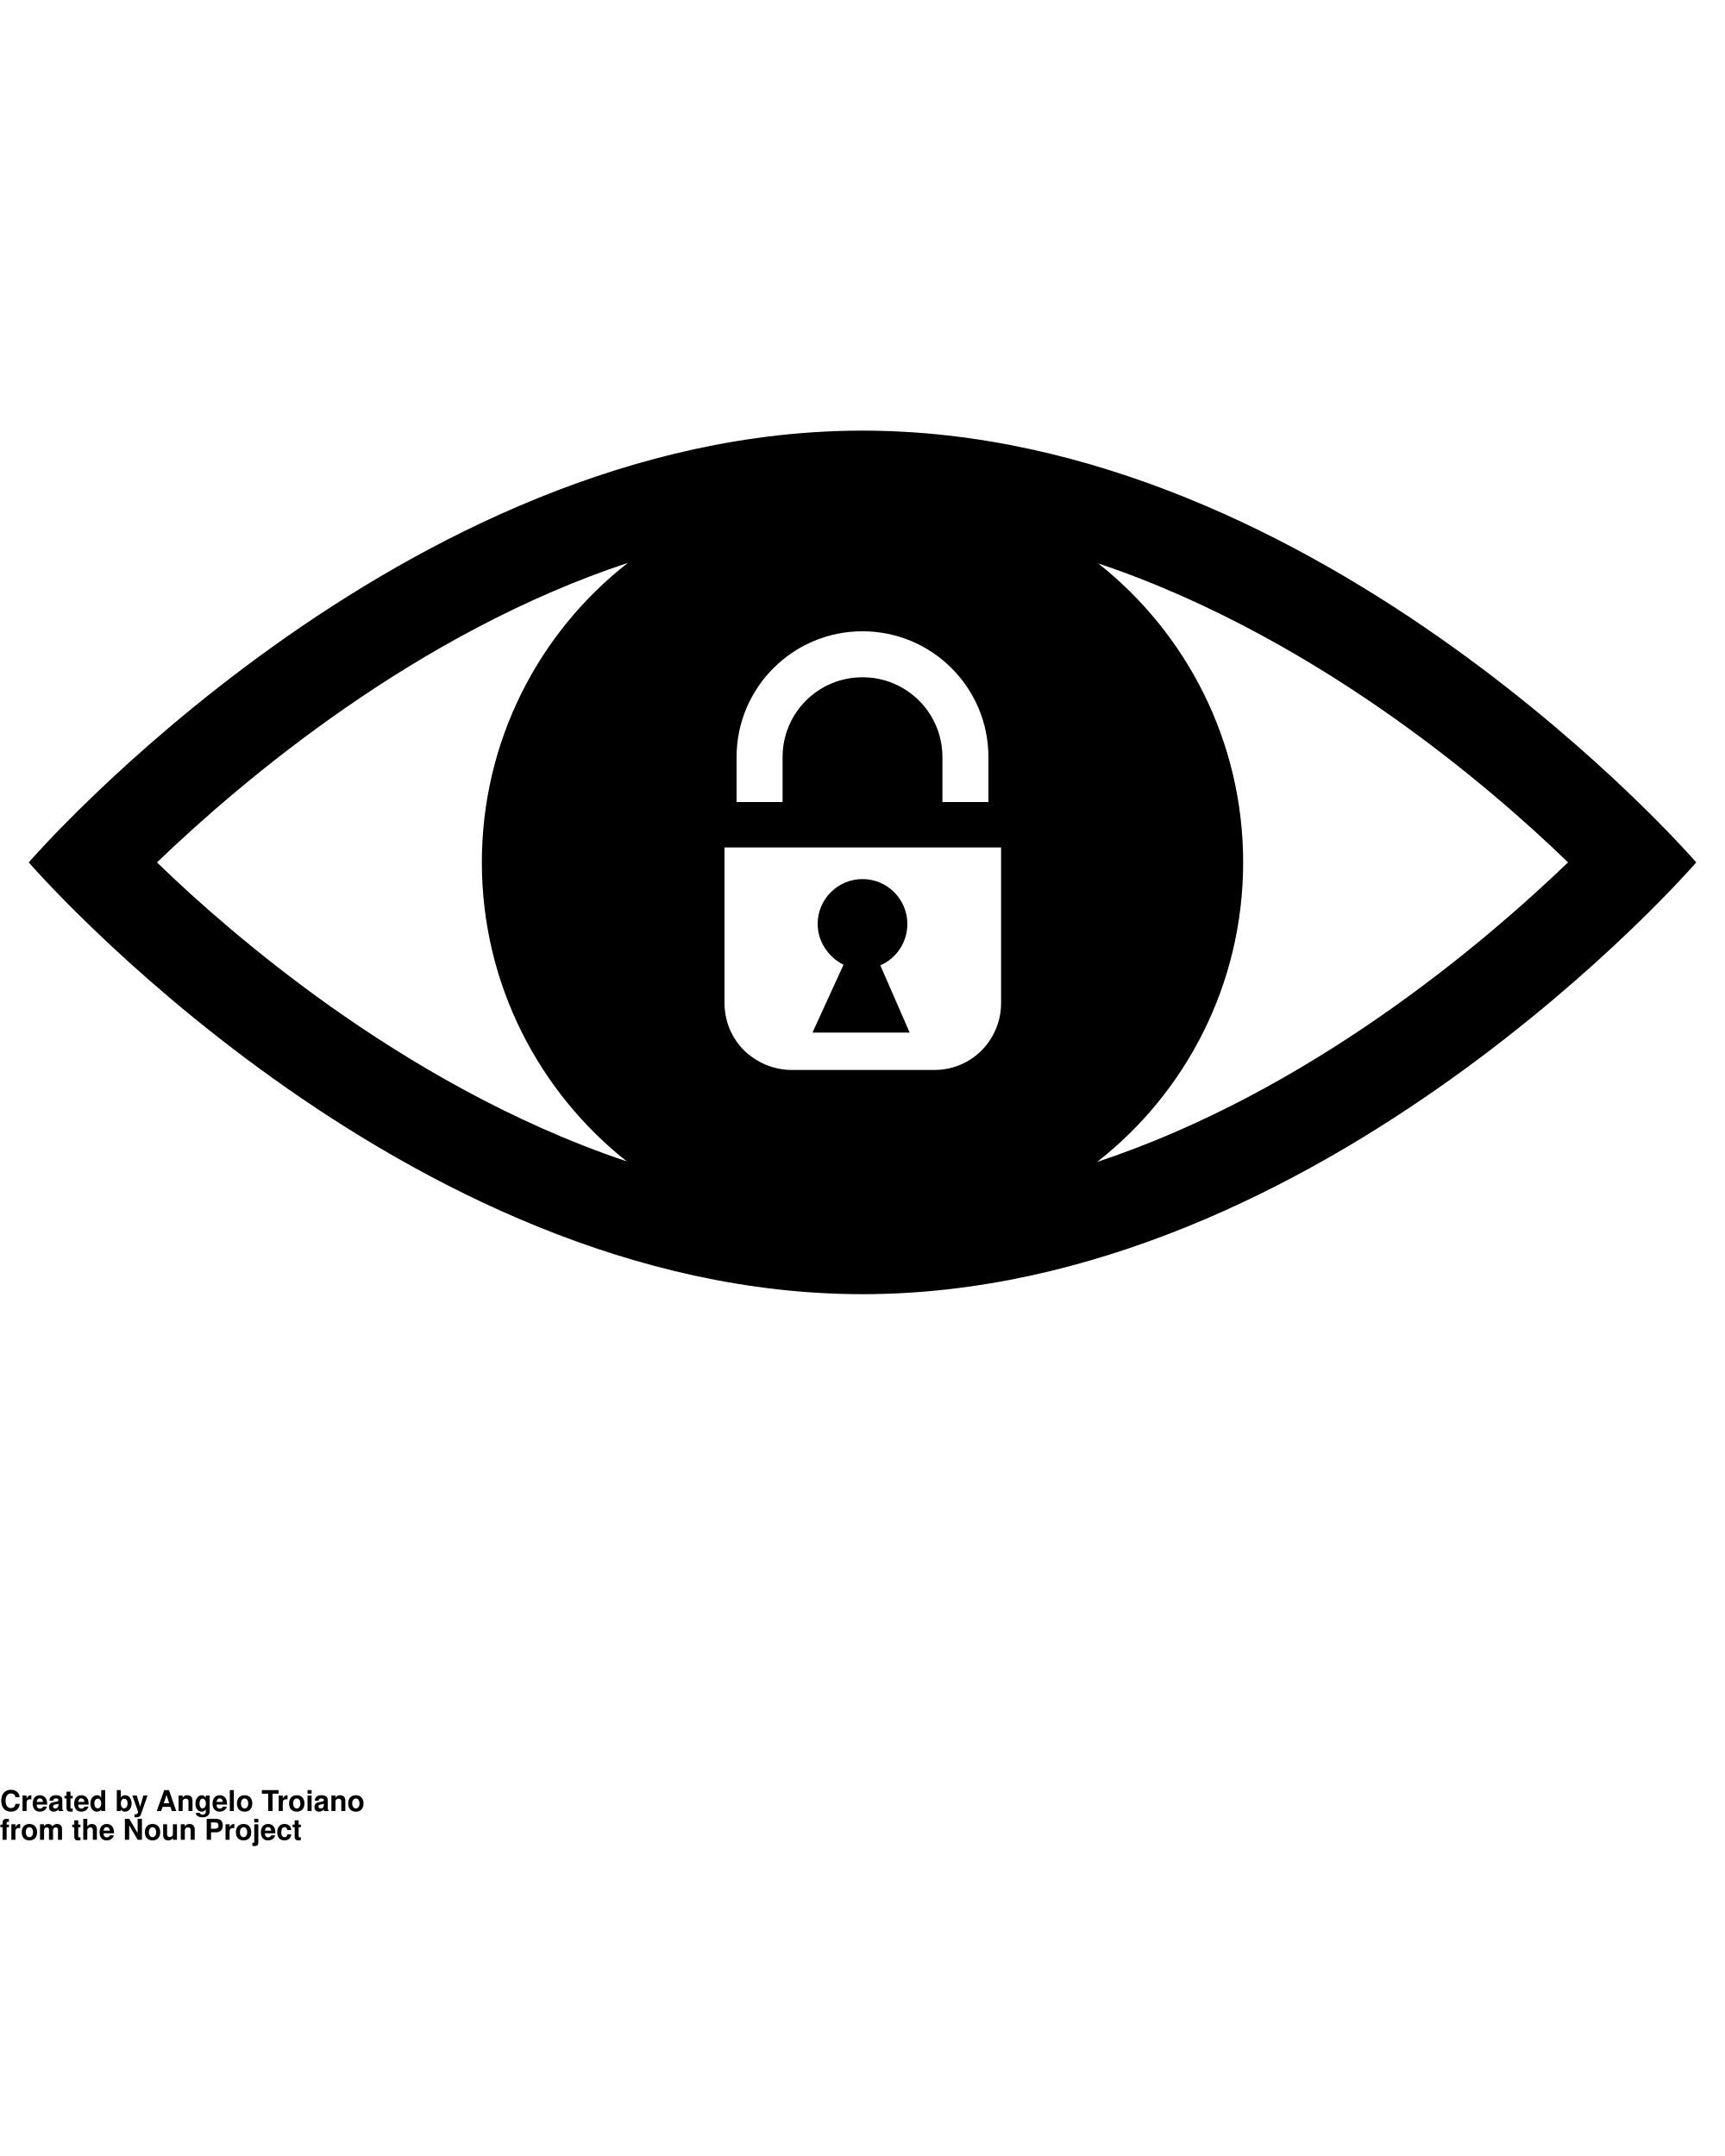
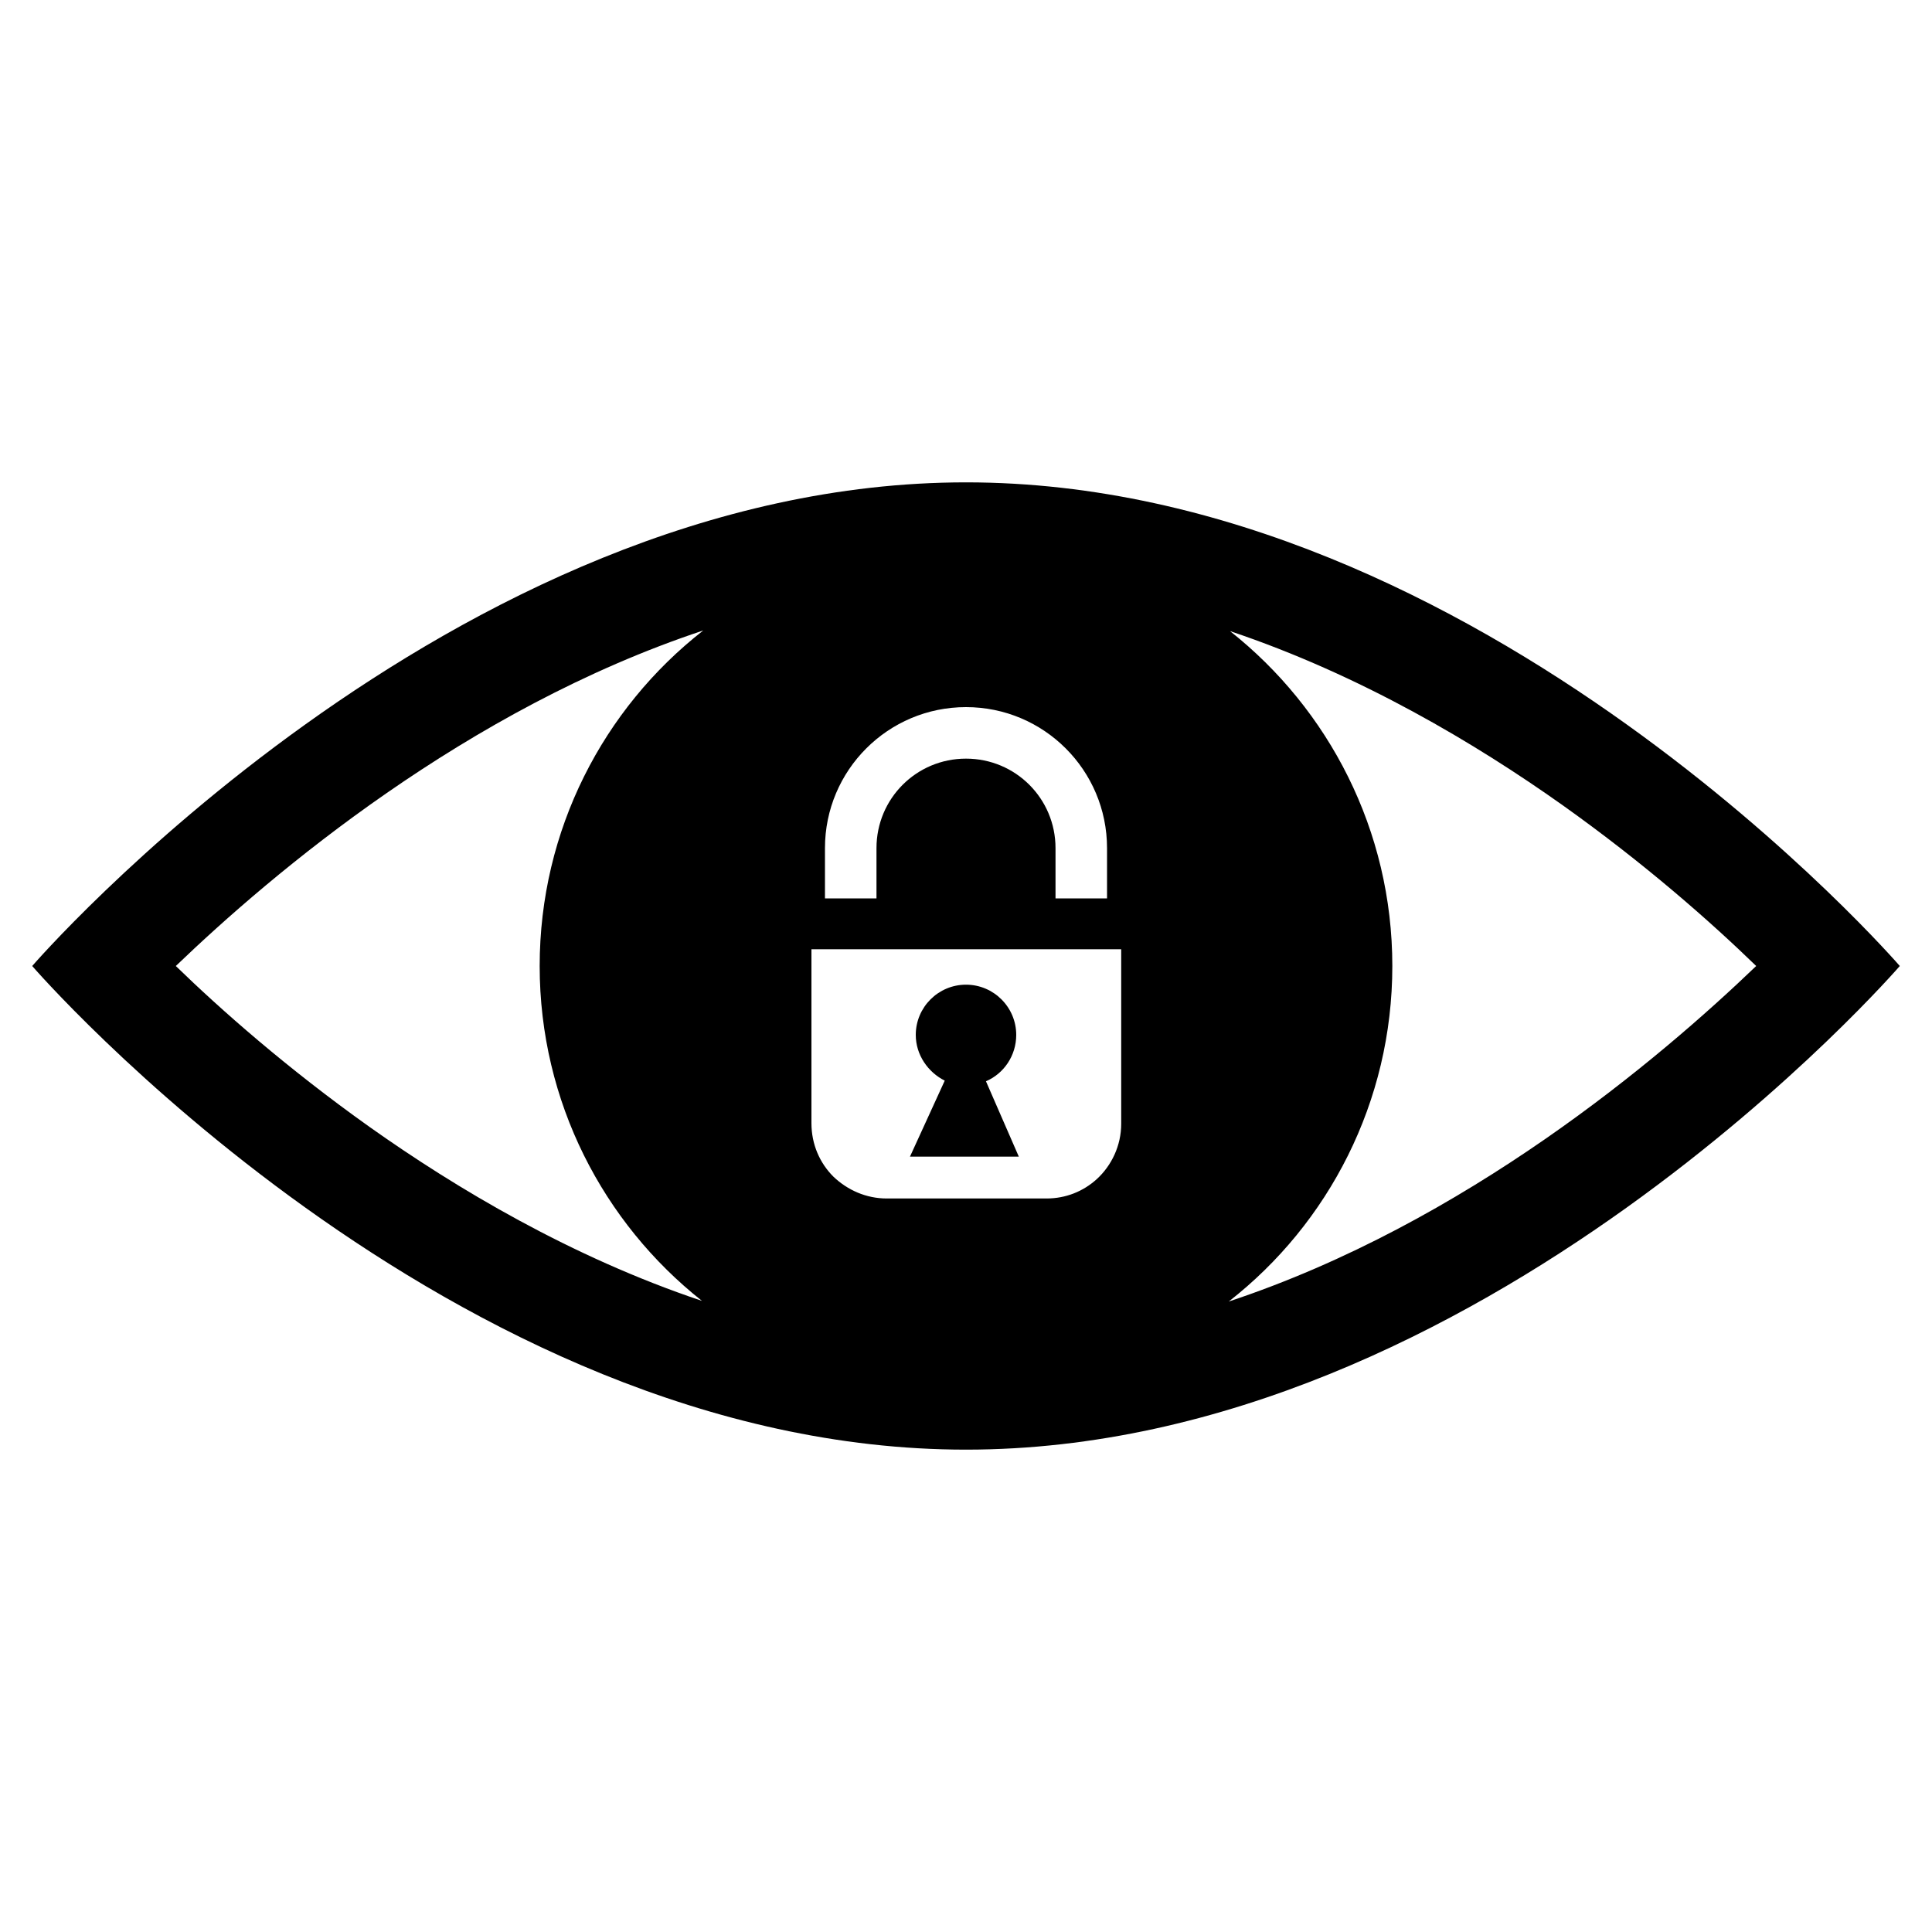
- <svg xmlns="http://www.w3.org/2000/svg" version="1.1" x="0px" y="0px" viewBox="0 0 300 375" style="enable-background:new 0 0 300 300;" xml:space="preserve">
+ <svg xmlns="http://www.w3.org/2000/svg" viewBox="0 0 300 300" xml:space="preserve">
  <g>
    <path d="M150,74.9C69.9,74.9,5,150,5,150s64.9,75.1,145,75.1S295,150,295,150S230.1,74.9,150,74.9z M128.1,131.7   c0-12.1,9.8-21.9,21.9-21.9s21.9,9.8,21.9,21.9v7.8h-8v-7.8c0-7.7-6.2-13.9-13.9-13.9s-13.9,6.2-13.9,13.9v7.8h-8V131.7z M109,202   c-20.3-6.8-38.2-17.5-51.6-27c-12.8-9.1-23.1-18.2-30.1-25c15-14.4,45.1-39.9,81.9-52.1c-15.5,12.1-25.4,31-25.4,52.1   C83.8,171.1,93.7,189.9,109,202z M174.1,174.5c0,3.4-1.5,6.5-3.8,8.6c-2.1,1.9-4.8,3-7.8,3h-24.8c-3.2,0-6.1-1.3-8.3-3.4   c-2.1-2.1-3.4-5-3.4-8.3v-27h48.1V174.5z M190.8,202.1c15.5-12.1,25.4-31,25.4-52.1c0-21.1-9.9-39.9-25.2-52   c20.3,6.8,38.2,17.5,51.6,27c12.8,9.1,23.1,18.2,30.1,25C257.7,164.4,227.6,189.9,190.8,202.1z" />
    <path d="M158.2,179.6l-5.1-11.7c2.8-1.2,4.7-4,4.7-7.2c0-4.3-3.5-7.8-7.8-7.8s-7.8,3.5-7.8,7.8c0,3.1,1.9,5.8,4.5,7.1l-5.4,11.8   H158.2z" />
  </g>
-   <text x="0" y="315" fill="#000000" font-size="5px" font-weight="bold" font-family="'Helvetica Neue', Helvetica, Arial-Unicode, Arial, Sans-serif">Created by Angelo Troiano</text>
-   <text x="0" y="320" fill="#000000" font-size="5px" font-weight="bold" font-family="'Helvetica Neue', Helvetica, Arial-Unicode, Arial, Sans-serif">from the Noun Project</text>
</svg>
